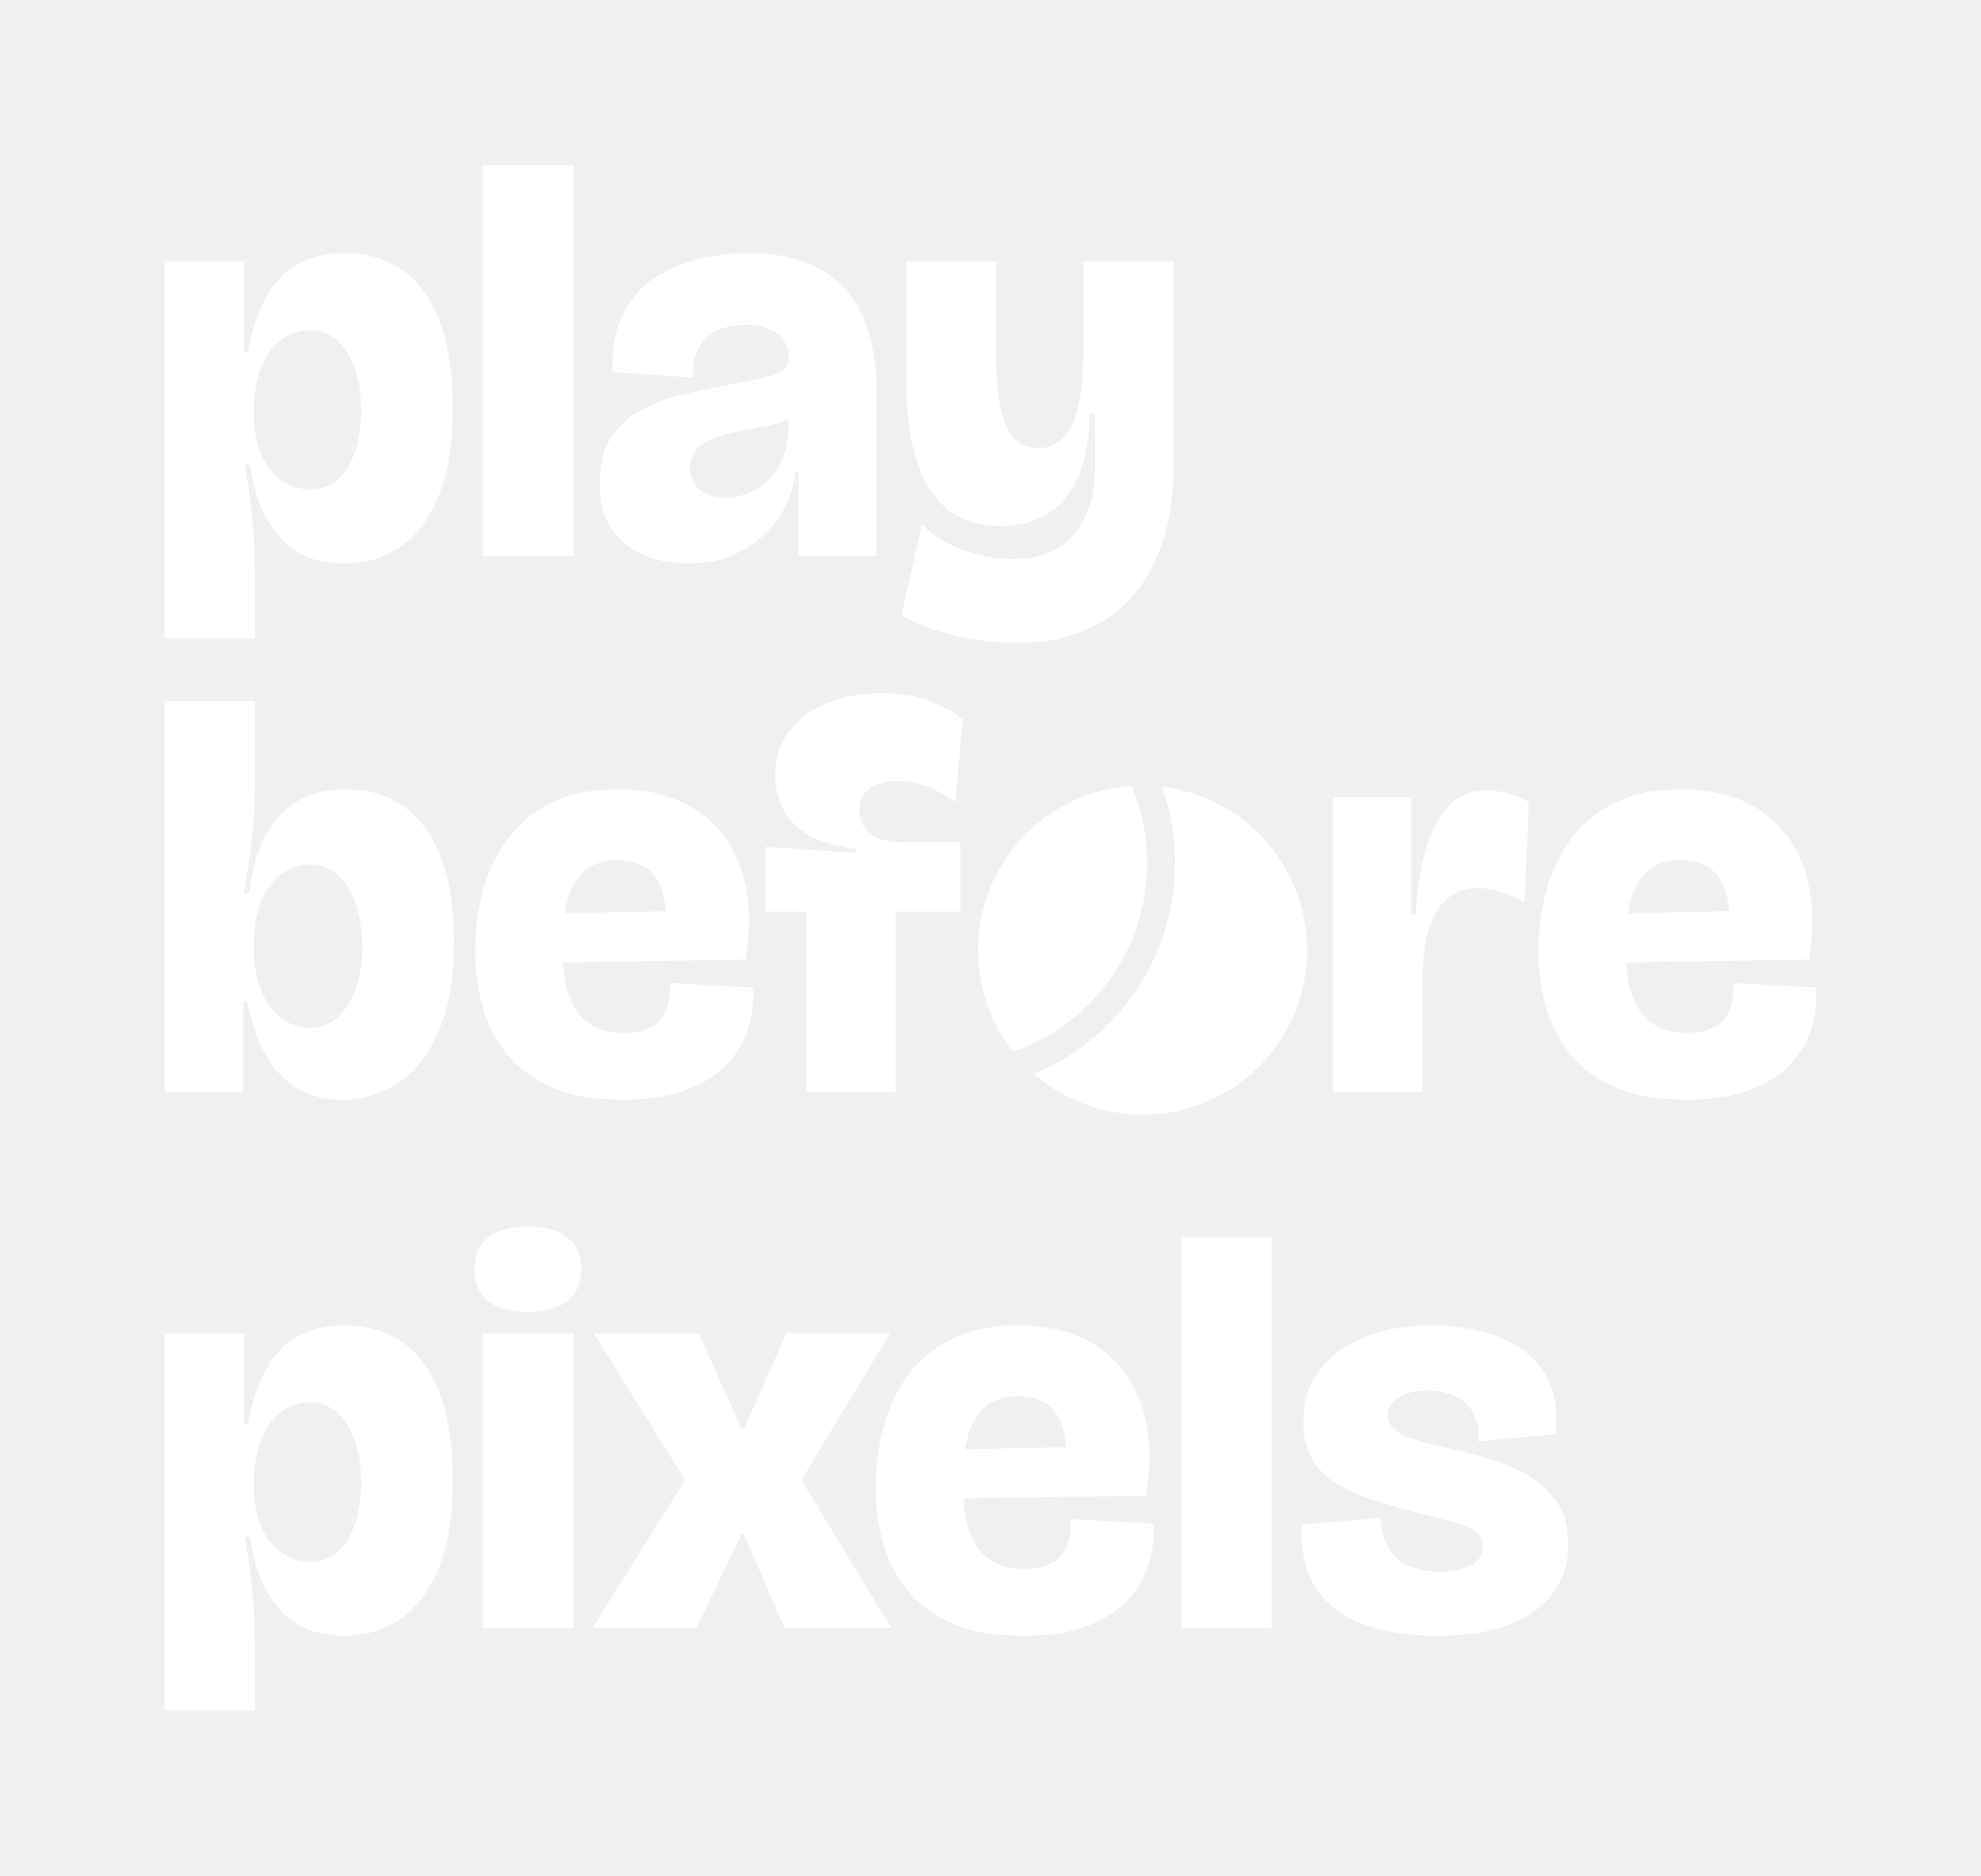
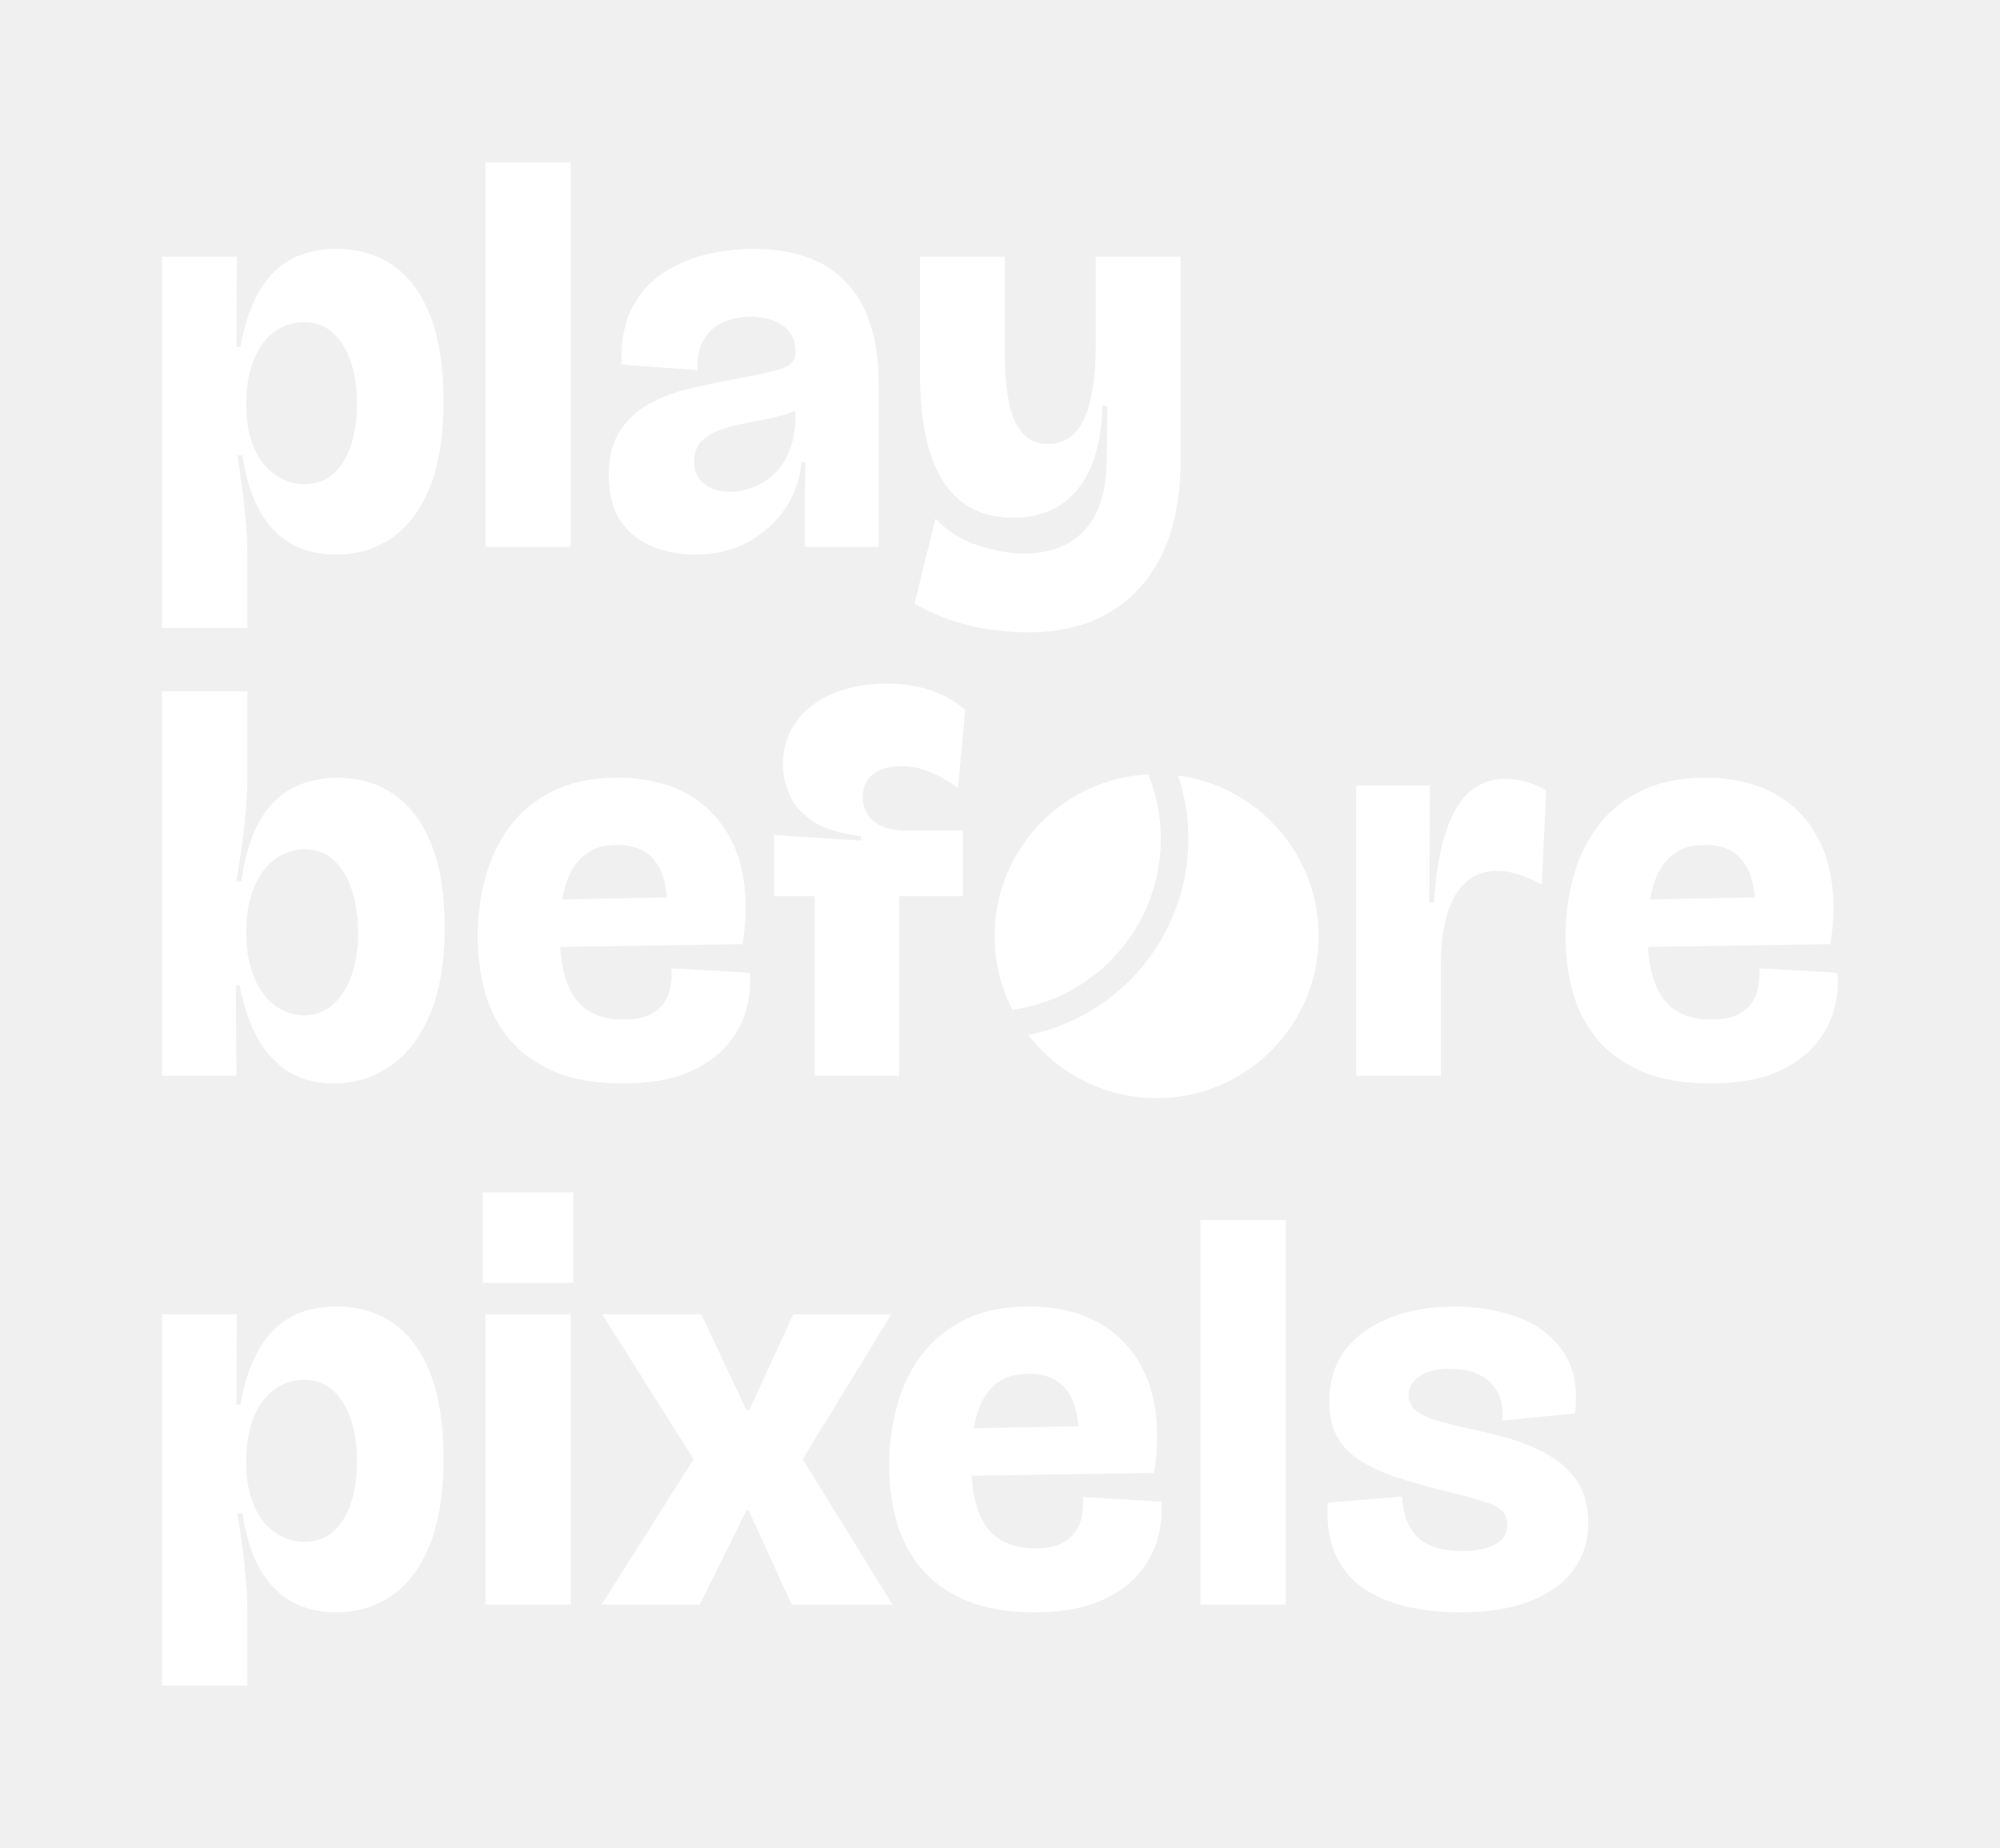
- <svg xmlns="http://www.w3.org/2000/svg" viewBox="-258.68 -994.68 3546.75 3357.36" width="1000" height="947" role="img" aria-label="Play Before Pixels">
-   <path fill="#FFFFFF" d="M36 148V-340V-528H178V-365H185Q196 -424 218 -463.5Q240 -503 274.5 -522.5Q309 -542 358 -542Q420 -542 463.5 -510.5Q507 -479 529.5 -417.5Q552 -356 552 -266Q552 -169 526.5 -107Q501 -45 457 -15.5Q413 14 357 14Q312 14 277.5 -5Q243 -24 220.5 -63.5Q198 -103 189 -163H180Q185 -134 189 -102.5Q193 -71 195.5 -40.5Q198 -10 198 18V148ZM296 -119Q328 -119 348.5 -139Q369 -159 378.5 -191.5Q388 -224 388 -260Q388 -300 377.5 -332.5Q367 -365 346.5 -384.5Q326 -404 296 -404Q277 -404 259 -395.5Q241 -387 227 -369.5Q213 -352 204.5 -325Q196 -298 196 -260V-254Q196 -224 202 -202Q208 -180 218 -164Q228 -148 241 -138Q254 -128 268 -123.5Q282 -119 296 -119ZM606 0V-700H768V0ZM973 14Q933 14 897 0Q861 -14 838 -45.5Q815 -77 815 -130Q815 -179 834 -209.5Q853 -240 885 -258.5Q917 -277 955 -286.5Q993 -296 1030 -303Q1082 -313 1108 -319Q1134 -325 1143.5 -333Q1153 -341 1153 -355Q1153 -384 1131.5 -399Q1110 -414 1075 -414Q1053 -414 1031 -406Q1009 -398 995 -377.5Q981 -357 982 -319L838 -329Q836 -392 857 -433.5Q878 -475 914.5 -498.5Q951 -522 994.5 -532Q1038 -542 1081 -542Q1160 -542 1211 -512.5Q1262 -483 1286.5 -427.5Q1311 -372 1311 -293V-199Q1311 -166 1311 -132.5Q1311 -99 1311 -66Q1311 -33 1311 0H1171Q1171 -36 1171 -73Q1171 -110 1171 -151H1165Q1161 -106 1135.5 -68.5Q1110 -31 1068.5 -8.5Q1027 14 973 14ZM1040 -104Q1057 -104 1076.5 -110.5Q1096 -117 1113.5 -132Q1131 -147 1142 -173.5Q1153 -200 1153 -239V-263L1180 -266Q1172 -253 1153.5 -245Q1135 -237 1112 -232.5Q1089 -228 1065.5 -223.5Q1042 -219 1022 -211.5Q1002 -204 989.5 -191.5Q977 -179 977 -157Q977 -131 995.5 -117.5Q1014 -104 1040 -104ZM1560 156Q1530 156 1494 151Q1458 146 1422 135Q1386 124 1355 107L1392 -56Q1428 -22 1472.5 -8Q1517 6 1552 6Q1601 6 1634.5 -13.5Q1668 -33 1685 -70.5Q1702 -108 1702 -162V-254H1693Q1691 -184 1670.5 -139.5Q1650 -95 1615 -74Q1580 -53 1534 -53Q1477 -53 1439.5 -82Q1402 -111 1383 -169Q1364 -227 1364 -314V-528H1525V-356Q1525 -271 1543 -232Q1561 -193 1600 -193Q1620 -193 1635.5 -203.5Q1651 -214 1661 -235.5Q1671 -257 1676 -289.5Q1681 -322 1681 -365V-528H1842V-156Q1842 -102 1831 -54.5Q1820 -7 1798 31.5Q1776 70 1742.5 98Q1709 126 1663.5 141Q1618 156 1560 156ZM353 974Q308 974 274 954Q240 934 217.5 894.5Q195 855 184 797H177V960H36V774V260H198V415Q198 442 195.5 473Q193 504 188.5 537Q184 570 178 604H187Q196 538 219 497Q242 456 278 437Q314 418 360 418Q419 418 462.5 448Q506 478 530 538Q554 598 554 689Q554 786 527.5 849Q501 912 455.5 943Q410 974 353 974ZM296 845Q326 845 347 825.5Q368 806 379 773.5Q390 741 390 702Q390 663 380 629Q370 595 349 574Q328 553 296 553Q282 553 267.5 558Q253 563 240.5 573.5Q228 584 218 600.5Q208 617 202 640.5Q196 664 196 694V701Q196 738 204.5 765Q213 792 227 810Q241 828 259 836.5Q277 845 296 845ZM857 974Q782 974 731.5 952.5Q681 931 650 893.5Q619 856 605.5 808Q592 760 592 707Q592 650 606.5 598Q621 546 651.5 505.5Q682 465 730.5 441.5Q779 418 847 418Q915 418 963.5 441.5Q1012 465 1041 507Q1070 549 1078.5 604Q1087 659 1076 723L693 729V641L952 636L931 687Q937 641 929.5 609.5Q922 578 902 561.5Q882 545 847 545Q810 545 788 564Q766 583 757 617.5Q748 652 748 699Q748 780 775 817Q802 854 858 854Q882 854 898 848Q914 842 924 830.5Q934 819 938 802.5Q942 786 941 765L1089 773Q1092 806 1082.5 841Q1073 876 1047 906Q1021 936 974.5 955Q928 974 857 974ZM1185 960V637H1112V521L1273 532V524Q1212 517 1181 495Q1150 473 1139.5 445Q1129 417 1129 394Q1129 349 1153.5 315.5Q1178 282 1221.5 264Q1265 246 1320 246Q1365 246 1400.5 258Q1436 270 1465 293L1452 441Q1425 422 1400 412.5Q1375 403 1349 403Q1319 403 1299.5 416Q1280 429 1280 457Q1280 472 1288 485Q1296 498 1313.5 505.5Q1331 513 1361 513H1461V637H1345V960ZM2127.67 960V673V432H2267.67V642H2275.67Q2281.67 558 2299.17 509.5Q2316.67 461 2343.17 440.5Q2369.67 420 2402.67 420Q2420.67 420 2440.17 425Q2459.67 430 2478.67 441L2470.67 621Q2448.67 608 2427.67 601.5Q2406.67 595 2387.67 595Q2355.67 595 2333.67 613Q2311.67 631 2300.17 666Q2288.67 701 2288.67 751V960ZM2760.67 974Q2685.67 974 2635.17 952.5Q2584.67 931 2553.67 893.5Q2522.67 856 2509.17 808Q2495.67 760 2495.67 707Q2495.67 650 2510.17 598Q2524.67 546 2555.17 505.5Q2585.67 465 2634.17 441.5Q2682.67 418 2750.67 418Q2818.67 418 2867.17 441.5Q2915.67 465 2944.67 507Q2973.67 549 2982.17 604Q2990.67 659 2979.67 723L2596.67 729V641L2855.67 636L2834.67 687Q2840.67 641 2833.17 609.5Q2825.67 578 2805.67 561.5Q2785.67 545 2750.67 545Q2713.67 545 2691.67 564Q2669.67 583 2660.67 617.5Q2651.67 652 2651.67 699Q2651.67 780 2678.67 817Q2705.67 854 2761.67 854Q2785.67 854 2801.67 848Q2817.67 842 2827.67 830.5Q2837.67 819 2841.67 802.5Q2845.67 786 2844.67 765L2992.67 773Q2995.67 806 2986.17 841Q2976.67 876 2950.67 906Q2924.67 936 2878.17 955Q2831.67 974 2760.67 974ZM36 2068V1580V1392H178V1555H185Q196 1496 218 1456.5Q240 1417 274.5 1397.5Q309 1378 358 1378Q420 1378 463.5 1409.5Q507 1441 529.5 1502.5Q552 1564 552 1654Q552 1751 526.5 1813Q501 1875 457 1904.5Q413 1934 357 1934Q312 1934 277.5 1915Q243 1896 220.5 1856.5Q198 1817 189 1757H180Q185 1786 189 1817.5Q193 1849 195.5 1879.5Q198 1910 198 1938V2068ZM296 1801Q328 1801 348.5 1781Q369 1761 378.5 1728.5Q388 1696 388 1660Q388 1620 377.5 1587.5Q367 1555 346.5 1535.5Q326 1516 296 1516Q277 1516 259 1524.5Q241 1533 227 1550.5Q213 1568 204.5 1595Q196 1622 196 1660V1666Q196 1696 202 1718Q208 1740 218 1756Q228 1772 241 1782Q254 1792 268 1796.5Q282 1801 296 1801ZM606 1920V1392H768V1920ZM686 1354Q640 1354 615.5 1334.5Q591 1315 591 1278Q591 1240 615.5 1220.5Q640 1201 686 1201Q733 1201 757.5 1221Q782 1241 782 1278Q782 1314 757.5 1334Q733 1354 686 1354ZM802 1920 968 1655 804 1392H992L1069 1563H1074L1149 1392H1335L1176 1655L1337 1920H1146L1073 1752H1069L988 1920ZM1574 1934Q1499 1934 1448.5 1912.5Q1398 1891 1367 1853.5Q1336 1816 1322.5 1768Q1309 1720 1309 1667Q1309 1610 1323.5 1558Q1338 1506 1368.5 1465.5Q1399 1425 1447.5 1401.5Q1496 1378 1564 1378Q1632 1378 1680.5 1401.5Q1729 1425 1758 1467Q1787 1509 1795.5 1564Q1804 1619 1793 1683L1410 1689V1601L1669 1596L1648 1647Q1654 1601 1646.5 1569.5Q1639 1538 1619 1521.5Q1599 1505 1564 1505Q1527 1505 1505 1524Q1483 1543 1474 1577.5Q1465 1612 1465 1659Q1465 1740 1492 1777Q1519 1814 1575 1814Q1599 1814 1615 1808Q1631 1802 1641 1790.5Q1651 1779 1655 1762.5Q1659 1746 1658 1725L1806 1733Q1809 1766 1799.5 1801Q1790 1836 1764 1866Q1738 1896 1691.5 1915Q1645 1934 1574 1934ZM1856 1920V1220H2018V1920ZM2315 1934Q2262 1934 2216.5 1923.5Q2171 1913 2137.5 1890Q2104 1867 2086.5 1828.5Q2069 1790 2072 1735L2213 1723Q2215 1756 2228 1777.5Q2241 1799 2264 1809Q2287 1819 2320 1819Q2351 1819 2373.5 1808.5Q2396 1798 2396 1773Q2396 1760 2388 1751.5Q2380 1743 2358.5 1735.5Q2337 1728 2296 1718Q2245 1705 2204 1692Q2163 1679 2134 1661Q2105 1643 2090 1616.5Q2075 1590 2075 1551Q2075 1496 2104.5 1457.5Q2134 1419 2186 1398.5Q2238 1378 2306 1378Q2367 1378 2420 1397Q2473 1416 2503.5 1459Q2534 1502 2526 1573L2388 1586Q2391 1557 2380 1536.5Q2369 1516 2348 1505.5Q2327 1495 2297 1495Q2263 1495 2244.5 1507.5Q2226 1520 2226 1539Q2226 1554 2237.5 1564.5Q2249 1575 2273.5 1582.5Q2298 1590 2337 1599Q2371 1606 2408 1617Q2445 1628 2477 1646.5Q2509 1665 2529 1695Q2549 1725 2549 1771Q2549 1820 2522 1857Q2495 1894 2443 1914Q2391 1934 2315 1934Z" />
-   <path fill="#FFFFFF" d="M1767.31 411.98A294.68 294.68 0 0 0 1555.32 888.11A358.04 358.04 0 0 0 1767.31 411.98ZM1821.53 413.35A294.68 294.68 0 1 1 1592.62 927.49A408.13 408.13 0 0 0 1821.53 413.35Z" />
+ <svg xmlns="http://www.w3.org/2000/svg" viewBox="-257.15 -992.15 3630.72 3353.3" width="1000" height="924" role="img" aria-label="Play Before Pixels">
+   <path fill="#FFFFFF" d="M37 147V-335V-527H173L172 -363H179Q190 -423 212.5 -462.5Q235 -502 270 -521.5Q305 -541 353 -541Q415 -541 458.5 -509.5Q502 -478 525 -417Q548 -356 548 -265Q548 -169 522.5 -107Q497 -45 453 -15.5Q409 14 353 14Q307 14 272 -5.5Q237 -25 214.5 -65Q192 -105 183 -166H174Q179 -135 183 -103Q187 -71 189.5 -40.5Q192 -10 192 18V147ZM295 -114Q328 -114 349.5 -134Q371 -154 381 -187.5Q391 -221 391 -260Q391 -302 380 -335.5Q369 -369 347.5 -388.5Q326 -408 295 -408Q274 -408 255 -399Q236 -390 221.5 -371.5Q207 -353 198.5 -325.5Q190 -298 190 -261V-255Q190 -226 196 -203.5Q202 -181 212 -164Q222 -147 235.5 -136Q249 -125 264 -119.5Q279 -114 295 -114ZM624 0V-698H779V0ZM1005 14Q965 14 929 0Q893 -14 870.5 -45.5Q848 -77 848 -130Q848 -178 867 -208.5Q886 -239 917.5 -257.5Q949 -276 987 -285.5Q1025 -295 1063 -302Q1116 -312 1142 -318Q1168 -324 1177.5 -332Q1187 -340 1187 -354Q1187 -385 1164.5 -401.5Q1142 -418 1105 -418Q1082 -418 1059.5 -409.5Q1037 -401 1022.5 -380Q1008 -359 1009 -321L871 -331Q869 -393 890 -433.5Q911 -474 947 -497.5Q983 -521 1025.5 -531Q1068 -541 1111 -541Q1188 -541 1238.5 -512Q1289 -483 1313.5 -428.5Q1338 -374 1338 -296V-202Q1338 -168 1338 -134Q1338 -100 1338 -66.5Q1338 -33 1338 0H1204Q1204 -37 1204 -74.5Q1204 -112 1205 -154H1198Q1194 -108 1168.5 -70Q1143 -32 1101 -9Q1059 14 1005 14ZM1068 -100Q1086 -100 1106.5 -107Q1127 -114 1145.5 -130Q1164 -146 1175.5 -173.5Q1187 -201 1187 -240V-264L1214 -268Q1205 -255 1186 -247Q1167 -239 1143 -234Q1119 -229 1095 -224.5Q1071 -220 1050 -212.5Q1029 -205 1016 -191.5Q1003 -178 1003 -155Q1003 -128 1022 -114Q1041 -100 1068 -100ZM1608 155Q1577 155 1541 150Q1505 145 1469.5 133Q1434 121 1403 103L1441 -51Q1476 -16 1520.5 -2Q1565 12 1600 12Q1651 12 1685 -8.5Q1719 -29 1735.5 -67.5Q1752 -106 1752 -161L1753 -256H1744Q1742 -185 1721 -140Q1700 -95 1664.5 -74Q1629 -53 1583 -53Q1526 -53 1488.5 -82Q1451 -111 1432 -169Q1413 -227 1413 -312V-527H1567V-352Q1567 -266 1586 -226.5Q1605 -187 1645 -187Q1667 -187 1683.5 -198Q1700 -209 1710.5 -231.5Q1721 -254 1726.5 -287.5Q1732 -321 1732 -366V-527H1886V-155Q1886 -103 1876 -56.5Q1866 -10 1844.5 28.5Q1823 67 1790 95.5Q1757 124 1712 139.5Q1667 155 1608 155ZM349 974Q303 974 269 954Q235 934 212 894Q189 854 178 796H171L172 960H37V769V262H192V415Q192 442 189.5 473.5Q187 505 182.5 538.5Q178 572 172 607H181Q190 541 213 499.5Q236 458 272.5 438.5Q309 419 355 419Q414 419 457.5 449Q501 479 525.5 539Q550 599 550 690Q550 787 523 849.5Q496 912 450.5 943Q405 974 349 974ZM295 850Q326 850 348 830Q370 810 381.5 776.5Q393 743 393 702Q393 661 382.5 626Q372 591 350 570Q328 549 295 549Q279 549 263.5 555Q248 561 235 572.5Q222 584 212 601.5Q202 619 196 642.5Q190 666 190 695V702Q190 738 198.5 765.5Q207 793 221.5 812Q236 831 255 840.5Q274 850 295 850ZM873 974Q800 974 749.5 952.5Q699 931 668 894Q637 857 623.5 809Q610 761 610 707Q610 650 624.5 598Q639 546 669.5 506Q700 466 748 442.5Q796 419 863 419Q930 419 978 442Q1026 465 1055 506.5Q1084 548 1092.5 602.5Q1101 657 1091 721L707 727V641L973 636L952 686Q957 639 949 607Q941 575 920 558Q899 541 863 541Q825 541 802 561Q779 581 769 616Q759 651 759 700Q759 782 787.5 820Q816 858 874 858Q900 858 917 851.5Q934 845 944.5 832.5Q955 820 959 803Q963 786 962 765L1104 773Q1107 807 1097 842Q1087 877 1060.5 907Q1034 937 988 955.5Q942 974 873 974ZM1222 960V634H1148V523L1306 533V525Q1247 518 1216.5 496.5Q1186 475 1175 447Q1164 419 1164 396Q1164 351 1188 317.5Q1212 284 1255 266Q1298 248 1352 248Q1396 248 1431.5 260Q1467 272 1495 296L1482 438Q1455 418 1430 408Q1405 398 1379 398Q1348 398 1328.5 412Q1309 426 1309 455Q1309 471 1317.5 485Q1326 499 1344 507Q1362 515 1392 515H1491V634H1375V960ZM2204.73 960V677V433H2338.73L2337.73 646H2345.73Q2351.73 562 2369.23 512.5Q2386.73 463 2413.73 442Q2440.73 421 2474.73 421Q2492.73 421 2511.73 426Q2530.73 431 2549.73 442L2541.73 613Q2519.73 601 2499.73 594.5Q2479.73 588 2460.73 588Q2427.73 588 2405.23 607.5Q2382.73 627 2370.73 664Q2358.73 701 2358.73 755V960ZM2847.73 974Q2774.73 974 2724.23 952.5Q2673.73 931 2642.73 894Q2611.73 857 2598.23 809Q2584.73 761 2584.73 707Q2584.73 650 2599.23 598Q2613.73 546 2644.23 506Q2674.73 466 2722.73 442.5Q2770.73 419 2837.73 419Q2904.73 419 2952.73 442Q3000.73 465 3029.73 506.5Q3058.73 548 3067.23 602.5Q3075.73 657 3065.73 721L2681.73 727V641L2947.73 636L2926.73 686Q2931.73 639 2923.73 607Q2915.73 575 2894.73 558Q2873.73 541 2837.73 541Q2799.73 541 2776.73 561Q2753.73 581 2743.73 616Q2733.73 651 2733.73 700Q2733.73 782 2762.23 820Q2790.73 858 2848.73 858Q2874.73 858 2891.73 851.5Q2908.73 845 2919.23 832.5Q2929.73 820 2933.73 803Q2937.73 786 2936.73 765L3078.73 773Q3081.73 807 3071.73 842Q3061.73 877 3035.23 907Q3008.73 937 2962.73 955.5Q2916.73 974 2847.73 974ZM37 2067V1585V1393H173L172 1557H179Q190 1497 212.5 1457.5Q235 1418 270 1398.5Q305 1379 353 1379Q415 1379 458.5 1410.5Q502 1442 525 1503Q548 1564 548 1655Q548 1751 522.5 1813Q497 1875 453 1904.5Q409 1934 353 1934Q307 1934 272 1914.5Q237 1895 214.5 1855Q192 1815 183 1754H174Q179 1785 183 1817Q187 1849 189.5 1879.5Q192 1910 192 1938V2067ZM295 1806Q328 1806 349.5 1786Q371 1766 381 1732.5Q391 1699 391 1660Q391 1618 380 1584.5Q369 1551 347.5 1531.5Q326 1512 295 1512Q274 1512 255 1521Q236 1530 221.5 1548.5Q207 1567 198.5 1594.5Q190 1622 190 1659V1665Q190 1694 196 1716.5Q202 1739 212 1756Q222 1773 235.5 1784Q249 1795 264 1800.5Q279 1806 295 1806ZM624 1920V1393H779V1920ZM835 1920 1002 1656 836 1393H1016L1098 1567H1103L1183 1393H1361L1200 1656L1363 1920H1180L1102 1749H1098L1013 1920ZM1620 1934Q1547 1934 1496.5 1912.5Q1446 1891 1415 1854Q1384 1817 1370.5 1769Q1357 1721 1357 1667Q1357 1610 1371.5 1558Q1386 1506 1416.5 1466Q1447 1426 1495 1402.5Q1543 1379 1610 1379Q1677 1379 1725 1402Q1773 1425 1802 1466.5Q1831 1508 1839.5 1562.5Q1848 1617 1838 1681L1454 1687V1601L1720 1596L1699 1646Q1704 1599 1696 1567Q1688 1535 1667 1518Q1646 1501 1610 1501Q1572 1501 1549 1521Q1526 1541 1516 1576Q1506 1611 1506 1660Q1506 1742 1534.5 1780Q1563 1818 1621 1818Q1647 1818 1664 1811.5Q1681 1805 1691.5 1792.5Q1702 1780 1706 1763Q1710 1746 1709 1725L1851 1733Q1854 1767 1844 1802Q1834 1837 1807.5 1867Q1781 1897 1735 1915.5Q1689 1934 1620 1934ZM1922 1920V1222H2077V1920ZM2393 1934Q2341 1934 2296 1923.5Q2251 1913 2217.5 1890Q2184 1867 2167 1828.5Q2150 1790 2153 1735L2288 1724Q2290 1758 2303 1780.5Q2316 1803 2340 1813Q2364 1823 2398 1823Q2432 1823 2455.5 1811.5Q2479 1800 2479 1774Q2479 1760 2470 1750.5Q2461 1741 2438.5 1733.5Q2416 1726 2375 1716Q2325 1704 2284.5 1691Q2244 1678 2215 1660.5Q2186 1643 2171 1616.5Q2156 1590 2156 1551Q2156 1496 2185 1458Q2214 1420 2265.5 1399.5Q2317 1379 2384 1379Q2445 1379 2497.5 1398Q2550 1417 2580 1460Q2610 1503 2602 1573L2470 1586Q2473 1556 2461.5 1534.5Q2450 1513 2428 1502.5Q2406 1492 2375 1492Q2340 1492 2320 1505.5Q2300 1519 2300 1539Q2300 1556 2312.5 1567Q2325 1578 2350 1585.5Q2375 1593 2415 1602Q2449 1609 2485.5 1619.5Q2522 1630 2554 1648.5Q2586 1667 2606 1696.5Q2626 1726 2626 1772Q2626 1821 2599 1857.5Q2572 1894 2520.5 1914Q2469 1934 2393 1934ZM619.35 1171.7H783.65V1336H619.35Z" />
+   <path fill="#FFFFFF" d="M1827.38 412.74A294.15 294.15 0 0 0 1580.58 840.22A313.27 313.27 0 0 0 1827.38 412.74ZM1881.45 414.93A294.15 294.15 0 1 1 1609.51 885.95A363.28 363.28 0 0 0 1881.45 414.93Z" />
</svg>
